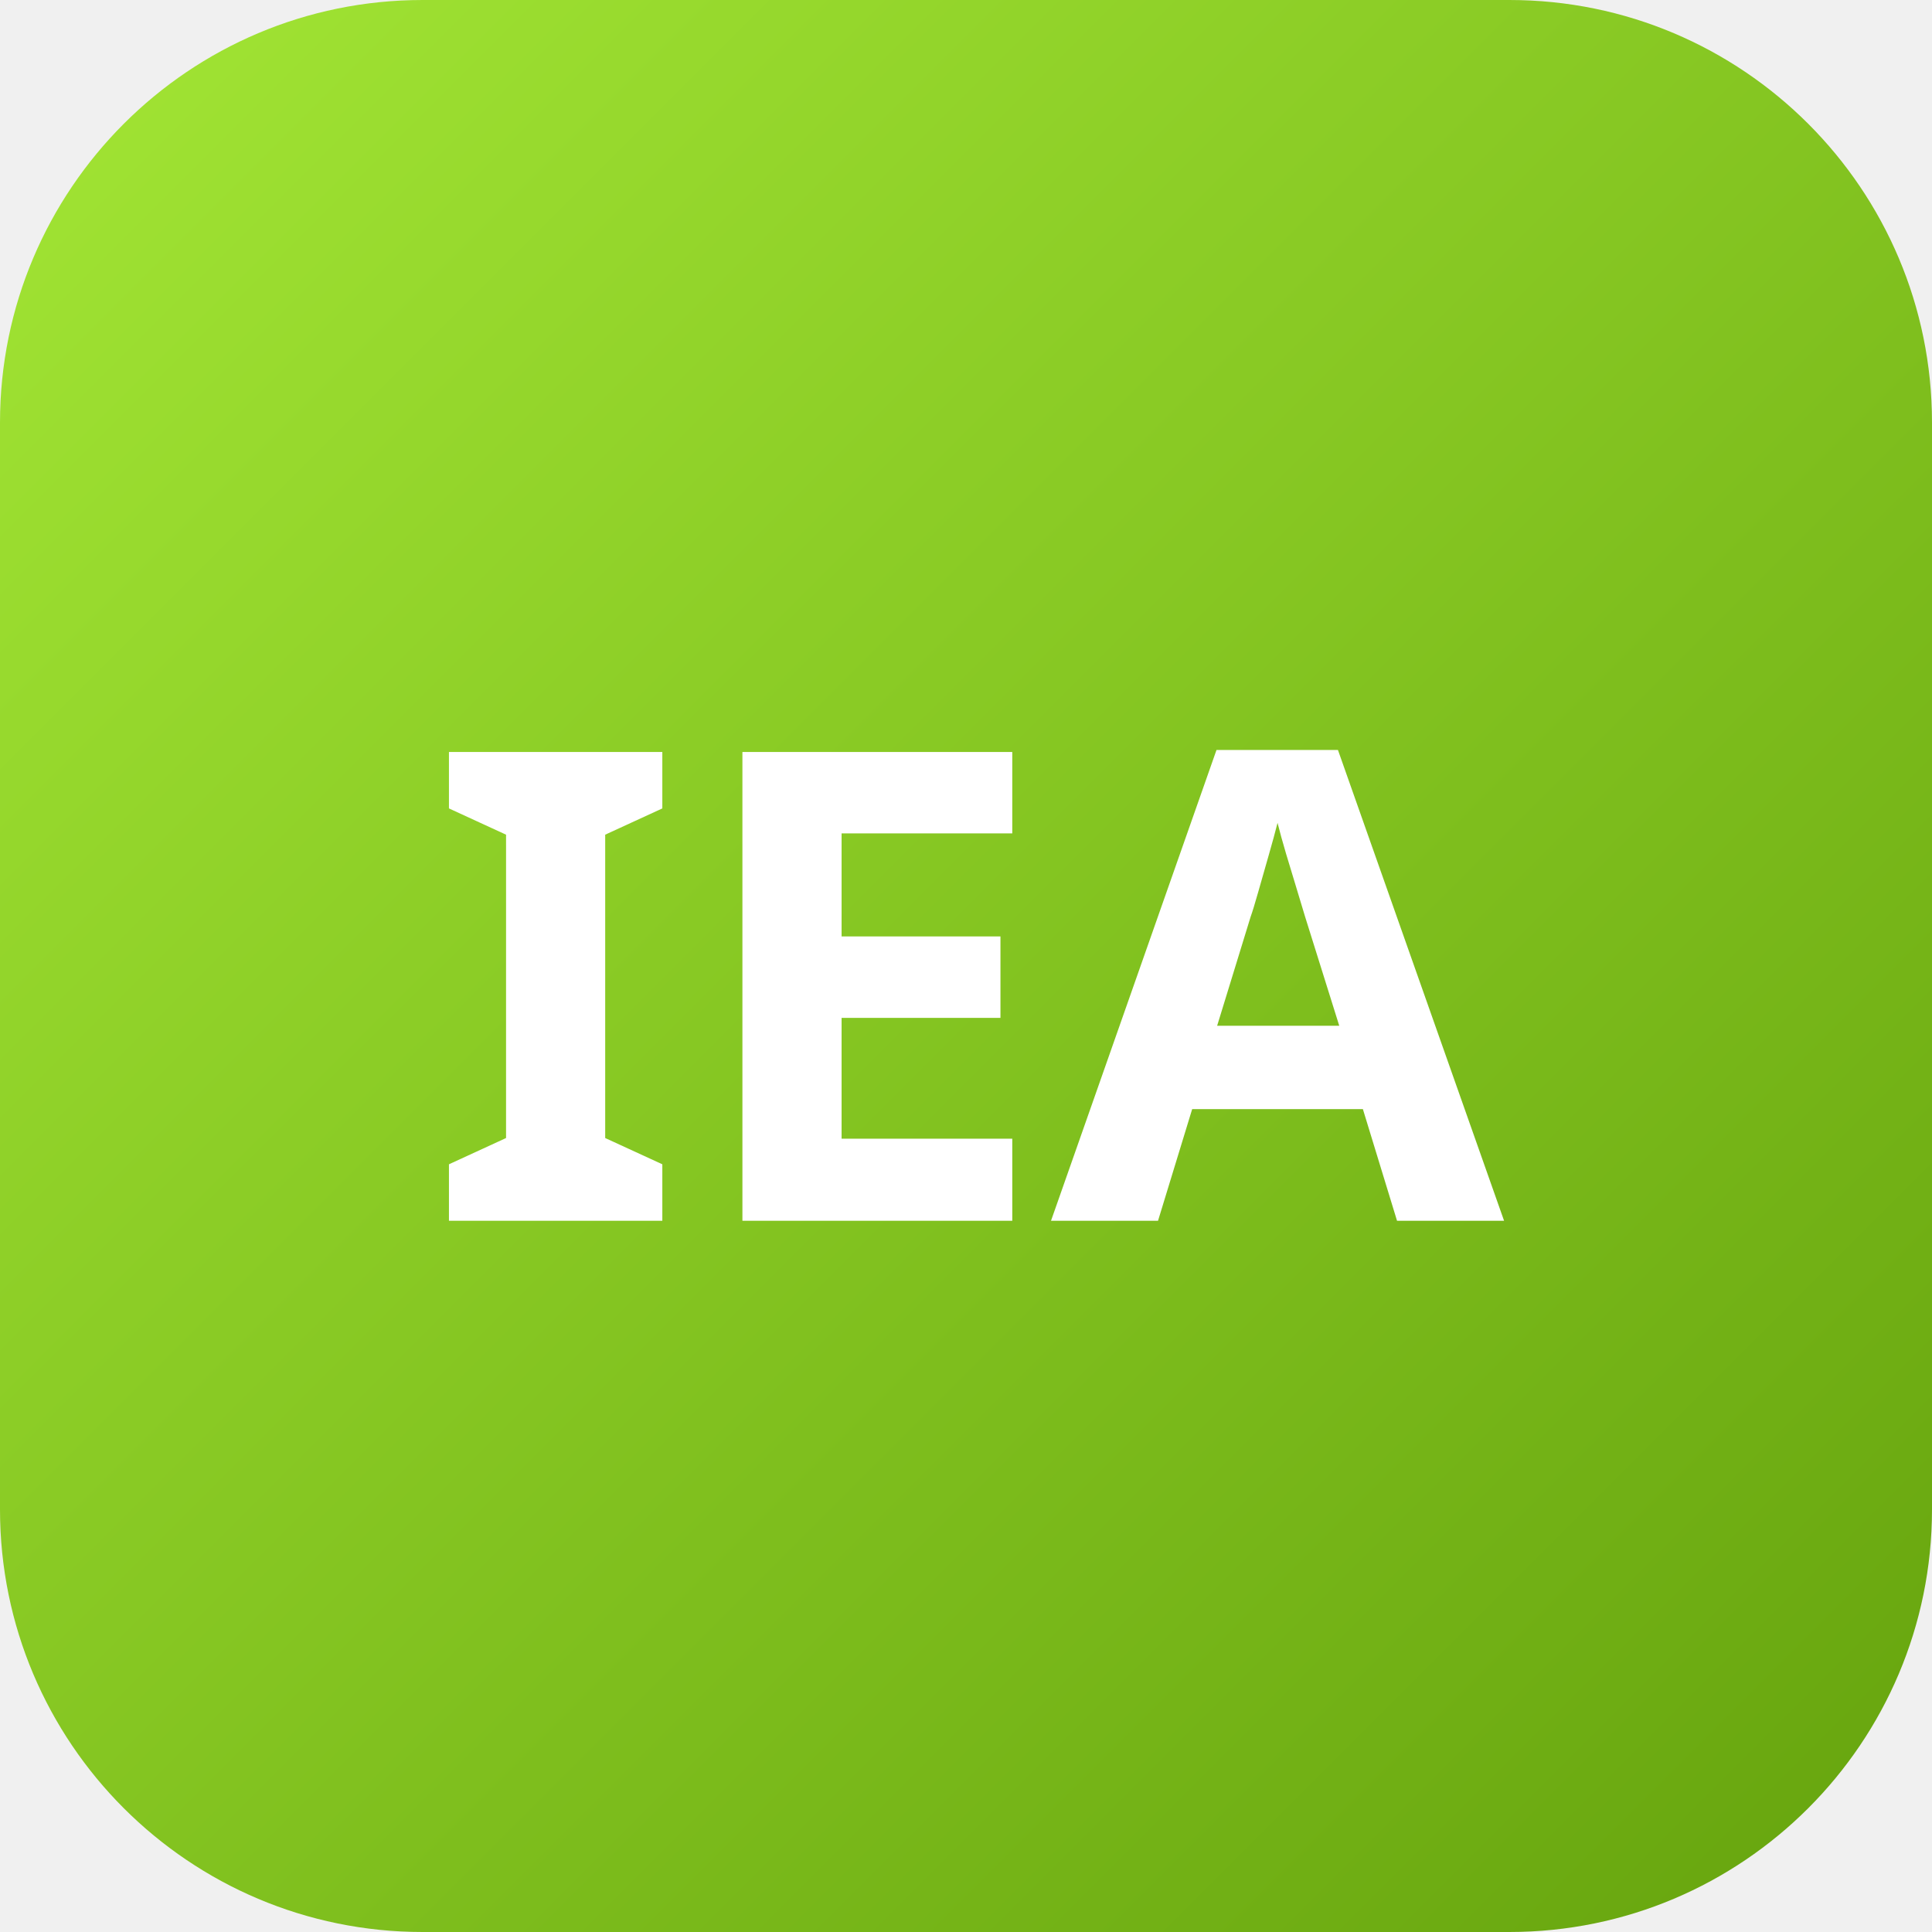
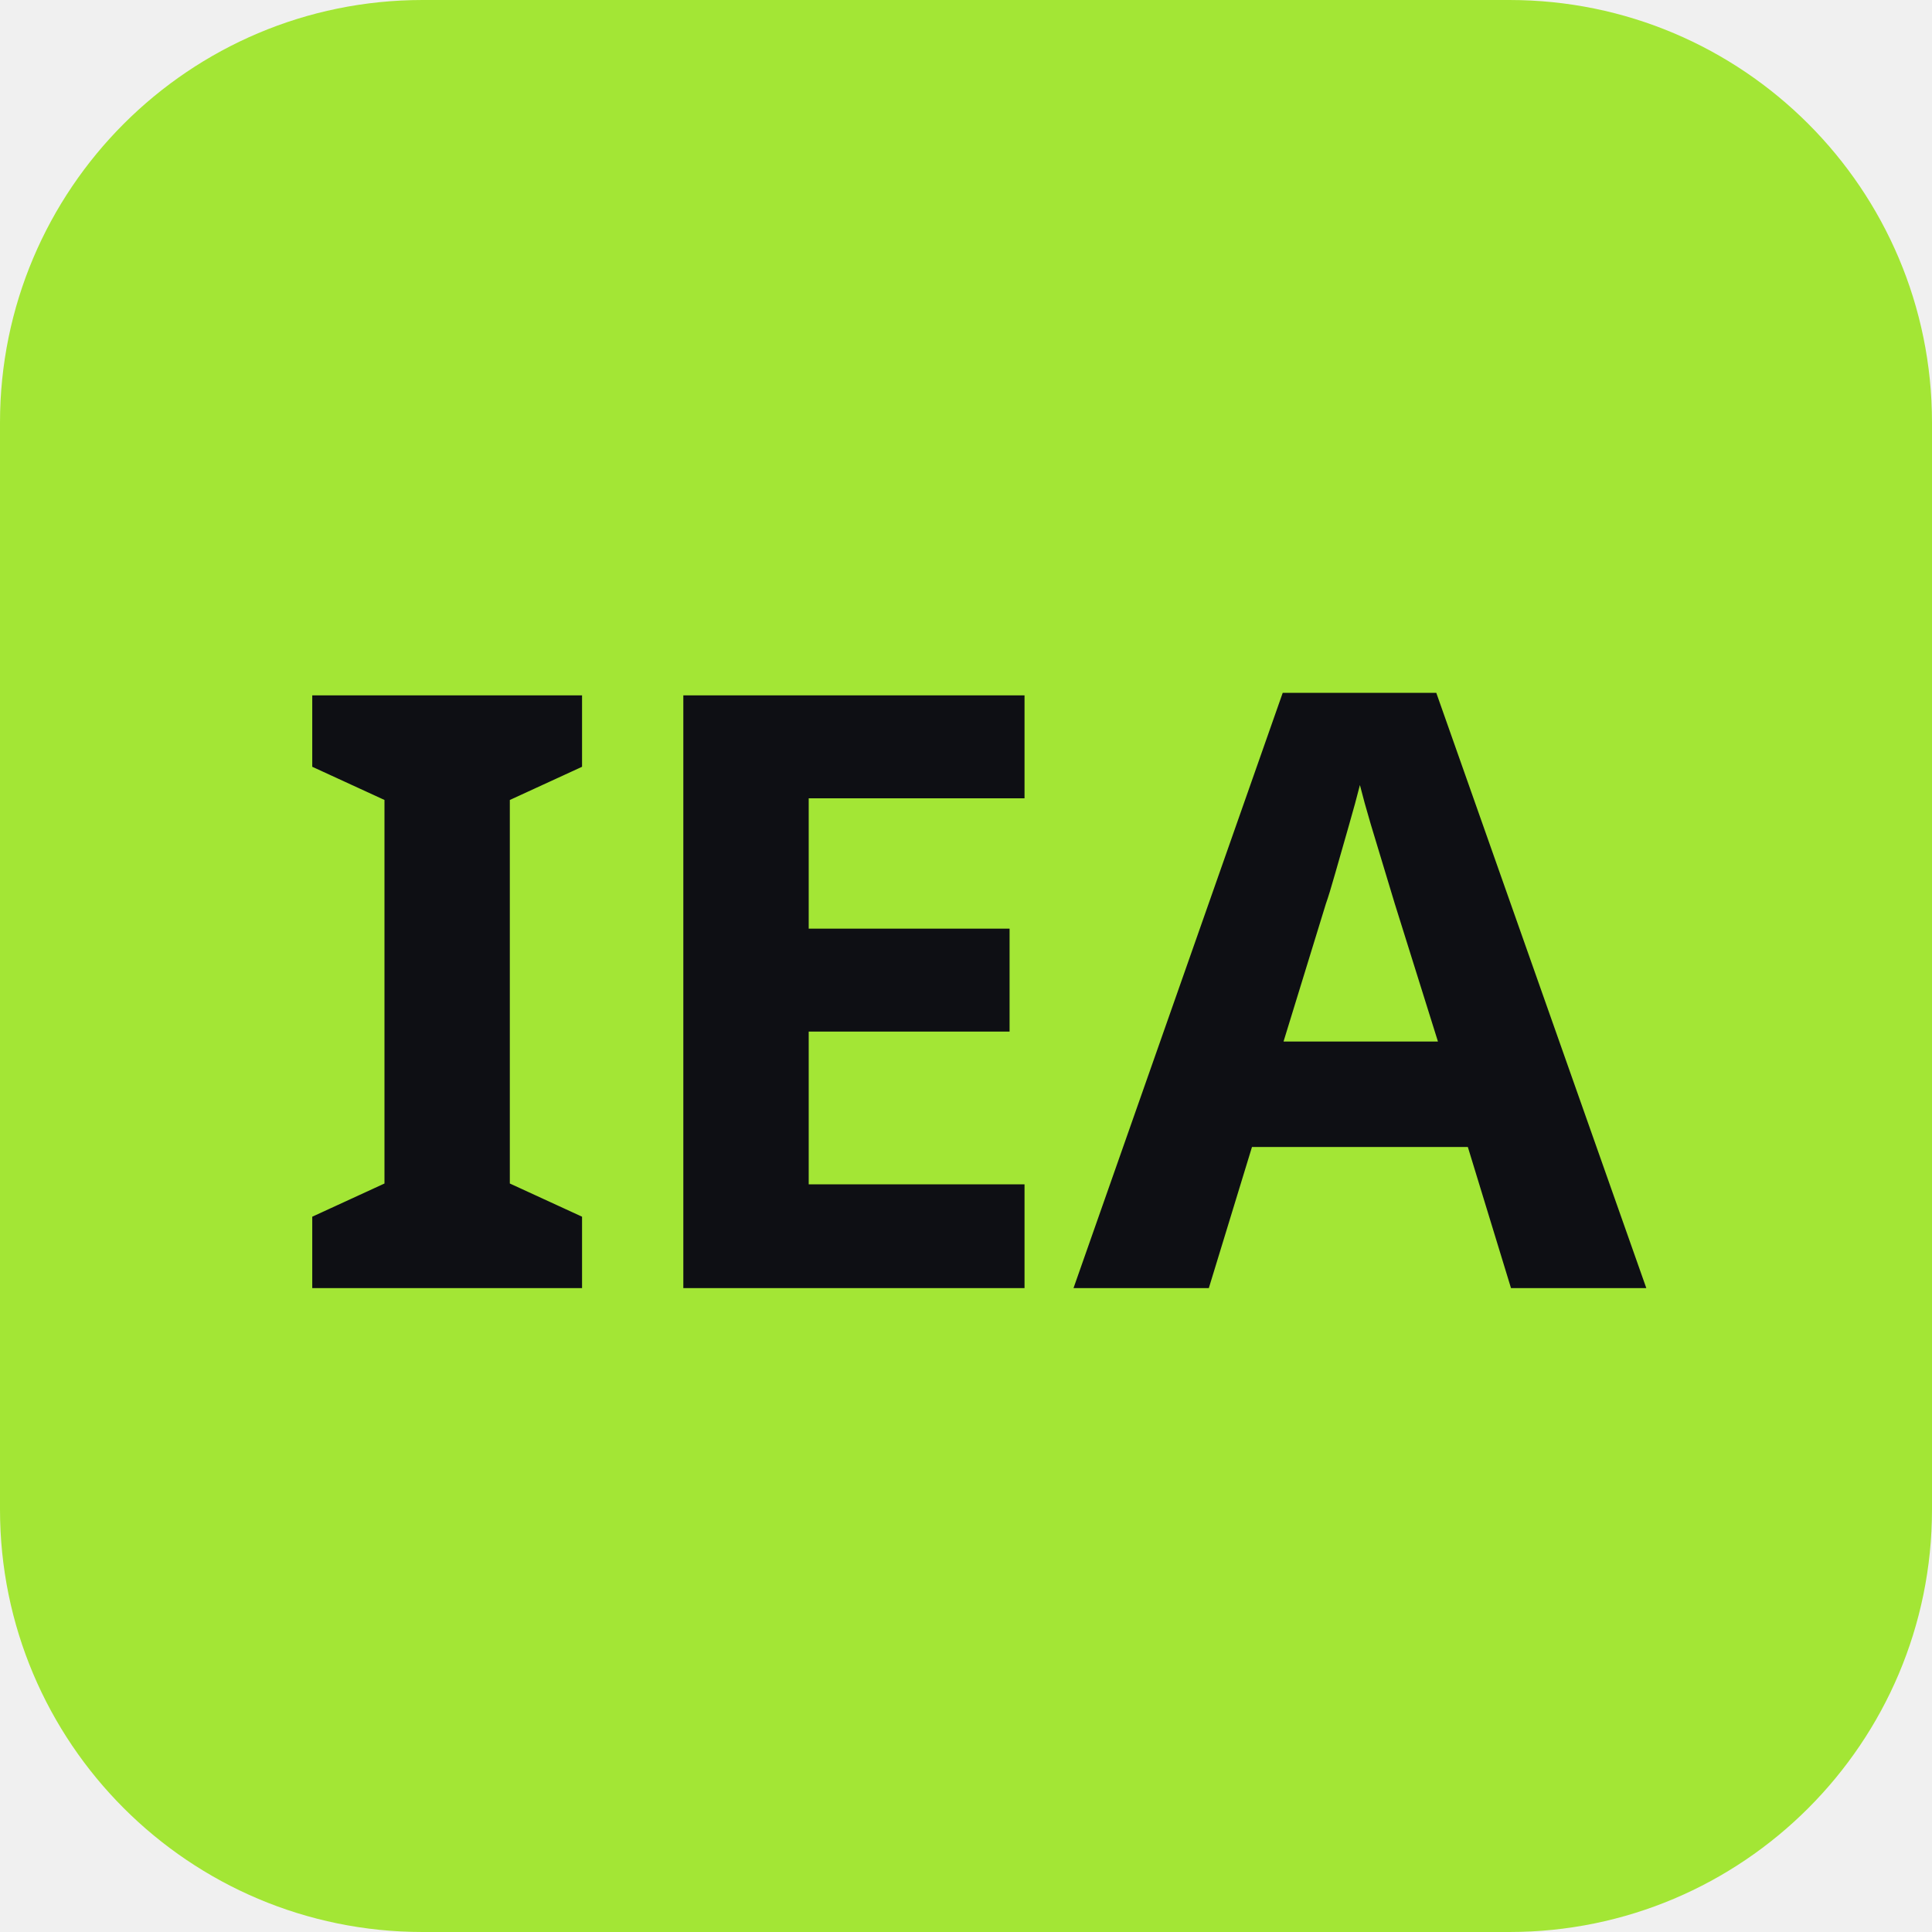
<svg xmlns="http://www.w3.org/2000/svg" width="1024" height="1024" viewBox="0 0 1024 1024">
-   <defs>
-     <linearGradient id="g" x1="0" y1="0" x2="1" y2="1">
-       <stop offset="0" stop-color="#a3e635" />
-       <stop offset="1" stop-color="#65a30d" />
-     </linearGradient>
-   </defs>
-   <rect x="0" y="0" width="1024" height="1024" rx="224" ry="224" fill="url(#g)" />
-   <text x="512" y="512" fill="#ffffff" font-family="Segoe UI, sans-serif" font-weight="700" font-size="348" text-anchor="middle" dominant-baseline="central">IEA</text>
+   <rect x="0" y="0" width="1024" height="1024" rx="224" ry="224" fill="#a3e635" />
+   <text x="512" y="512" fill="#0e0f14" font-family="Segoe UI, sans-serif" font-weight="700" font-size="440" text-anchor="middle" dominant-baseline="central">IEA</text>
</svg>
